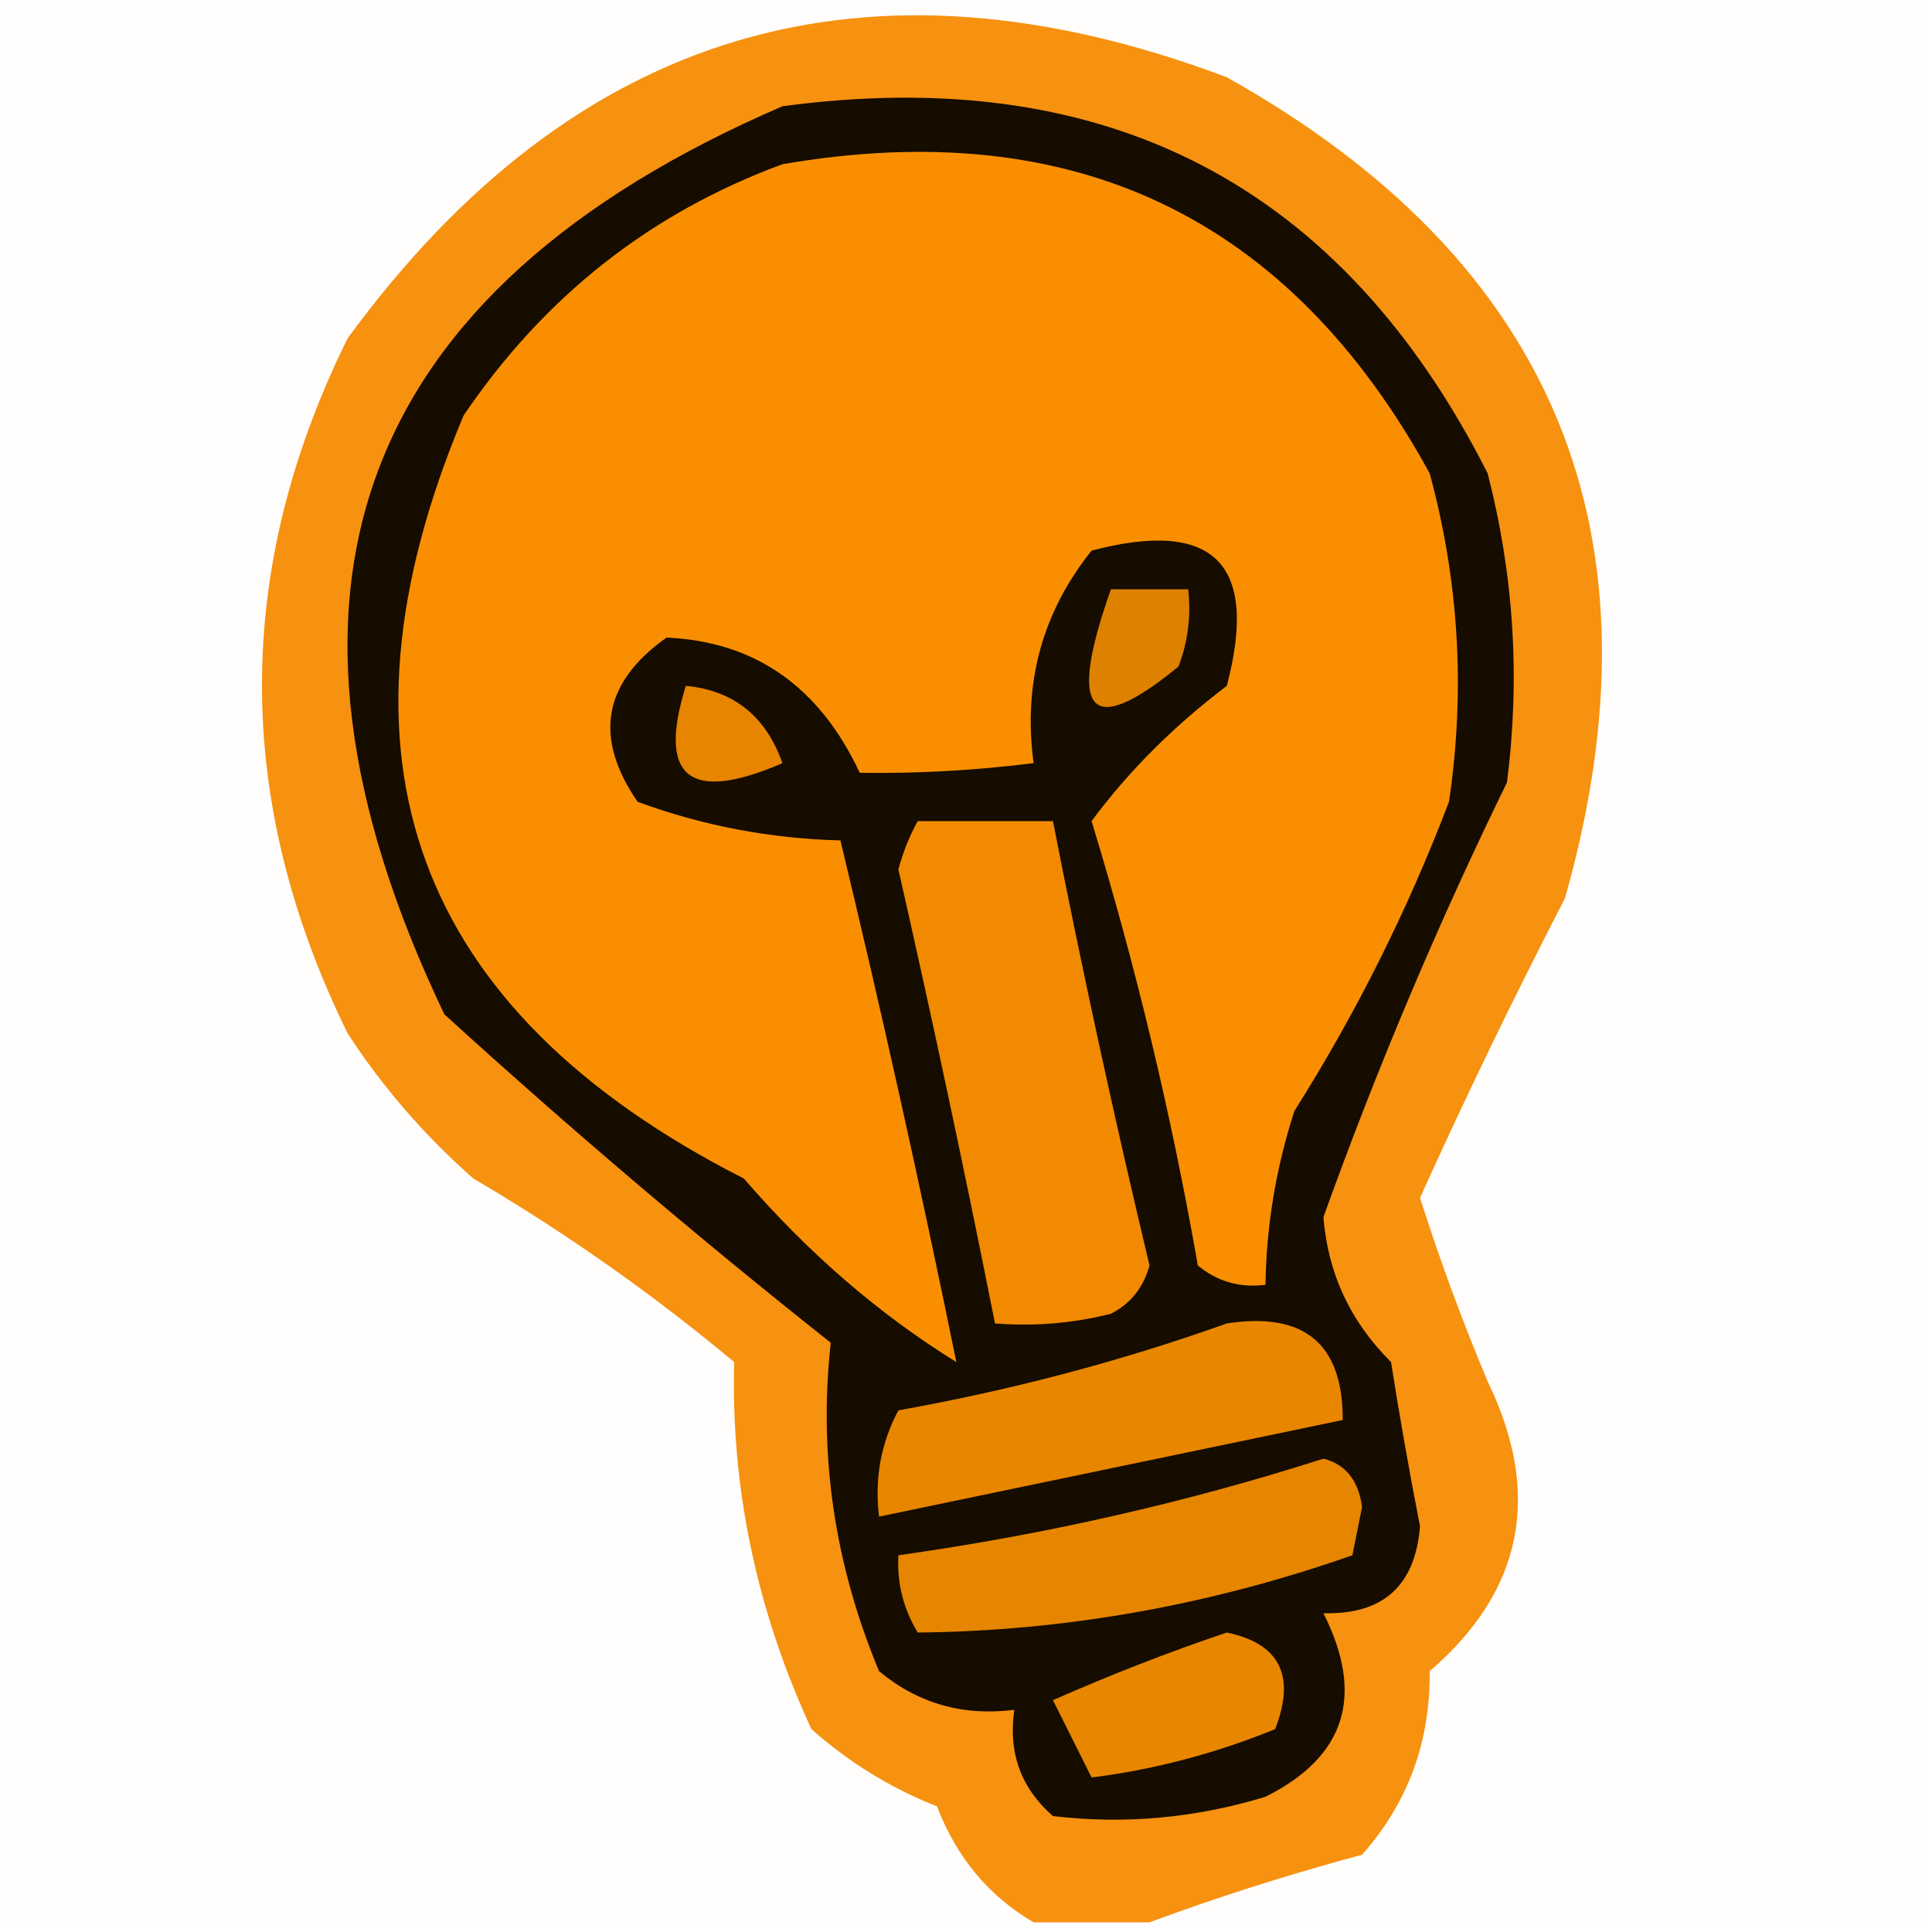
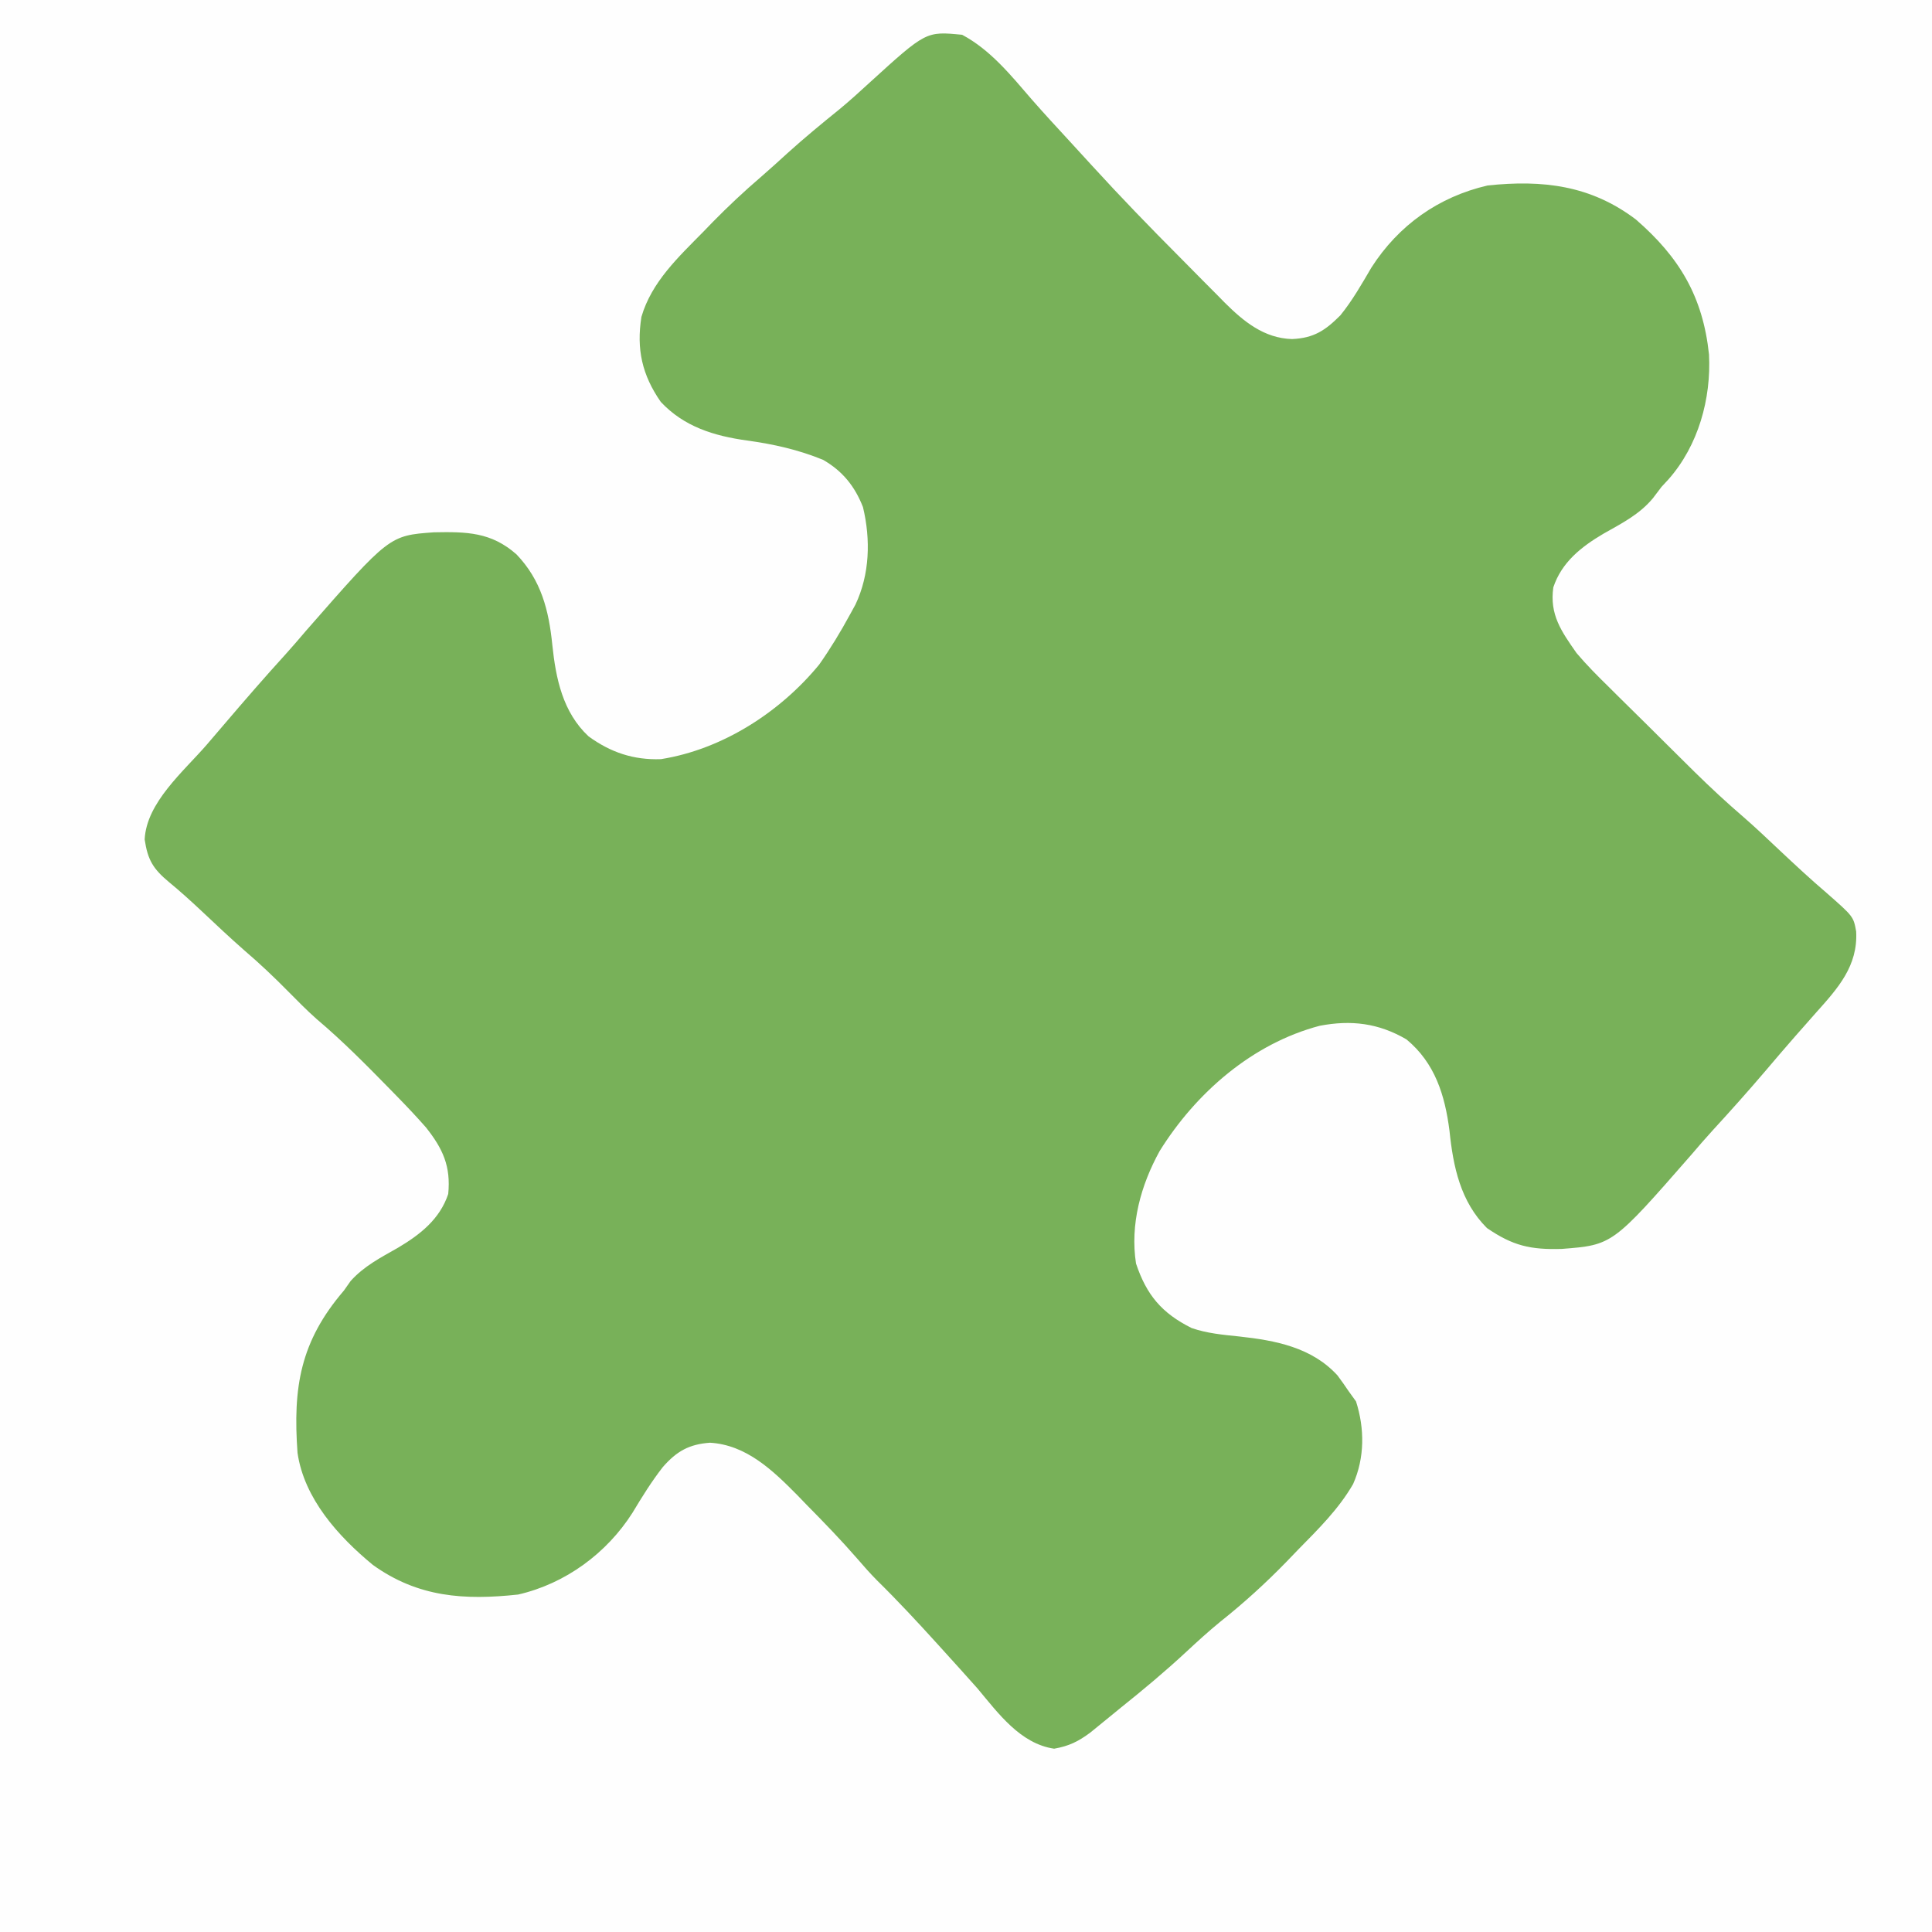
- <svg xmlns="http://www.w3.org/2000/svg" version="1.1" width="100px" height="100px" style="shape-rendering:geometricPrecision; text-rendering:geometricPrecision; image-rendering:optimizeQuality; fill-rule:evenodd; clip-rule:evenodd">
-   <g>
-     <path style="opacity:1" fill="#fffefd" d="M -0.5,-0.5 C 32.833,-0.5 66.167,-0.5 99.5,-0.5C 99.5,32.833 99.5,66.167 99.5,99.5C 86.167,99.5 72.833,99.5 59.5,99.5C 63.001,98.201 66.667,97.034 70.5,96C 72.871,93.326 74.037,90.159 74,86.5C 78.831,82.344 79.831,77.344 77,71.5C 75.686,68.376 74.52,65.209 73.5,62C 75.841,56.816 78.341,51.649 81,46.5C 86.345,27.694 80.511,13.527 63.5,4C 44.896,-3.021 29.73,1.479 18,17.5C 12.079,29.459 12.079,41.459 18,53.5C 19.812,56.28 21.979,58.78 24.5,61C 29.263,63.798 33.763,66.964 38,70.5C 37.829,77.028 39.162,83.361 42,89.5C 43.925,91.213 46.092,92.546 48.5,93.5C 49.51,96.141 51.176,98.141 53.5,99.5C 35.5,99.5 17.5,99.5 -0.5,99.5C -0.5,66.167 -0.5,32.833 -0.5,-0.5 Z" />
-   </g>
-   <g>
-     <path style="opacity:1" fill="#f79110" d="M 59.5,99.5 C 57.5,99.5 55.5,99.5 53.5,99.5C 51.176,98.141 49.51,96.141 48.5,93.5C 46.092,92.546 43.925,91.213 42,89.5C 39.162,83.361 37.829,77.028 38,70.5C 33.763,66.964 29.263,63.798 24.5,61C 21.979,58.78 19.812,56.28 18,53.5C 12.079,41.459 12.079,29.459 18,17.5C 29.73,1.479 44.896,-3.021 63.5,4C 80.511,13.527 86.345,27.694 81,46.5C 78.341,51.649 75.841,56.816 73.5,62C 74.52,65.209 75.686,68.376 77,71.5C 79.831,77.344 78.831,82.344 74,86.5C 74.037,90.159 72.871,93.326 70.5,96C 66.667,97.034 63.001,98.201 59.5,99.5 Z" />
-   </g>
-   <g>
-     <path style="opacity:1" fill="#160c00" d="M 40.5,5.5 C 57.282,3.244 69.448,9.577 77,24.5C 78.359,29.775 78.692,35.109 78,40.5C 74.42,47.826 71.253,55.326 68.5,63C 68.731,65.909 69.897,68.409 72,70.5C 72.446,73.343 72.946,76.176 73.5,79C 73.251,82.082 71.585,83.582 68.5,83.5C 70.647,87.763 69.647,90.93 65.5,93C 61.878,94.106 58.211,94.439 54.5,94C 52.845,92.556 52.178,90.722 52.5,88.5C 49.843,88.838 47.51,88.171 45.5,86.5C 43.192,80.968 42.359,75.301 43,69.5C 36.148,64.071 29.481,58.404 23,52.5C 12.574,30.698 18.407,15.031 40.5,5.5 Z" />
-   </g>
-   <g>
-     <path style="opacity:1" fill="#f98f00" d="M 40.5,8.5 C 55.565,5.9 66.731,11.233 74,24.5C 75.517,30.08 75.851,35.747 75,41.5C 72.861,47.112 70.194,52.446 67,57.5C 66.047,60.432 65.547,63.432 65.5,66.5C 64.178,66.67 63.011,66.337 62,65.5C 60.639,57.721 58.805,50.055 56.5,42.5C 58.417,39.916 60.75,37.583 63.5,35.5C 65.167,29.167 62.833,26.833 56.5,28.5C 53.943,31.699 52.943,35.366 53.5,39.5C 50.475,39.877 47.475,40.044 44.5,40C 42.415,35.539 39.081,33.206 34.5,33C 31.209,35.332 30.709,38.165 33,41.5C 36.364,42.739 39.864,43.406 43.5,43.5C 45.658,52.465 47.658,61.465 49.5,70.5C 45.512,68.034 41.845,64.868 38.5,61C 21.398,52.301 16.564,39.134 24,21.5C 28.166,15.35 33.666,11.017 40.5,8.5 Z" />
-   </g>
-   <g>
-     <path style="opacity:1" fill="#de8000" d="M 57.5,30.5 C 58.833,30.5 60.167,30.5 61.5,30.5C 61.657,31.873 61.49,33.207 61,34.5C 56.389,38.277 55.223,36.944 57.5,30.5 Z" />
-   </g>
-   <g>
-     <path style="opacity:1" fill="#e78500" d="M 35.5,35.5 C 37.973,35.736 39.64,37.069 40.5,39.5C 35.682,41.584 34.016,40.251 35.5,35.5 Z" />
-   </g>
-   <g>
-     <path style="opacity:1" fill="#f18a00" d="M 47.5,42.5 C 49.833,42.5 52.167,42.5 54.5,42.5C 56.004,50.186 57.671,57.853 59.5,65.5C 59.182,66.647 58.516,67.481 57.5,68C 55.527,68.496 53.527,68.662 51.5,68.5C 49.945,60.662 48.278,52.828 46.5,45C 46.743,44.098 47.077,43.265 47.5,42.5 Z" />
-   </g>
-   <g>
-     <path style="opacity:1" fill="#e88600" d="M 63.5,68.5 C 67.512,67.887 69.512,69.554 69.5,73.5C 61.503,75.166 53.503,76.832 45.5,78.5C 45.261,76.533 45.594,74.7 46.5,73C 52.409,71.941 58.075,70.441 63.5,68.5 Z" />
-   </g>
-   <g>
-     <path style="opacity:1" fill="#e68500" d="M 68.5,75.5 C 69.649,75.791 70.316,76.624 70.5,78C 70.333,78.833 70.167,79.667 70,80.5C 62.618,83.09 55.118,84.424 47.5,84.5C 46.754,83.264 46.421,81.93 46.5,80.5C 54.086,79.434 61.42,77.768 68.5,75.5 Z" />
-   </g>
-   <g>
-     <path style="opacity:1" fill="#e98600" d="M 63.5,84.5 C 66.244,85.072 67.077,86.738 66,89.5C 62.875,90.769 59.708,91.602 56.5,92C 55.833,90.667 55.167,89.333 54.5,88C 57.511,86.673 60.511,85.506 63.5,84.5 Z" />
-   </g>
+ <svg xmlns="http://www.w3.org/2000/svg" version="1.1" width="500" height="500">
+   <path d="M0 0 C165 0 330 0 500 0 C500 165 500 330 500 500 C335 500 170 500 0 500 C0 335 0 170 0 0 Z " fill="#FEFEFE" transform="translate(0,0)" />
+   <path d="M0 0 C7.323 3.895 12.654 10.523 18.004 16.719 C21.247 20.425 24.589 24.039 27.926 27.659 C29.842 29.738 31.75 31.823 33.654 33.913 C41.028 41.99 48.617 49.834 56.338 57.578 C58.335 59.585 60.321 61.602 62.307 63.619 C63.596 64.915 64.885 66.21 66.176 67.504 C67.049 68.396 67.049 68.396 67.941 69.306 C72.865 74.204 78.123 78.532 85.375 78.75 C91.019 78.495 93.958 76.545 97.891 72.605 C101.015 68.746 103.407 64.53 105.914 60.254 C112.954 49.272 123.307 41.933 136 39 C150.242 37.489 162.704 38.955 174.375 47.812 C185.667 57.604 191.711 67.804 193.289 82.734 C193.88 94.234 190.51 106.292 182.844 115.008 C182.235 115.665 181.627 116.323 181 117 C180.267 117.968 179.533 118.936 178.777 119.934 C175.285 124.148 170.671 126.459 165.971 129.123 C160.226 132.516 155.169 136.494 153 143 C151.989 150.078 155.095 154.405 159 160 C161.635 163.118 164.479 165.973 167.398 168.824 C168.192 169.615 168.986 170.405 169.804 171.22 C172.318 173.719 174.847 176.203 177.375 178.688 C179.063 180.364 180.751 182.042 182.438 183.721 C184.07 185.339 185.702 186.957 187.336 188.574 C188.46 189.687 188.46 189.687 189.606 190.822 C193.687 194.83 197.847 198.696 202.185 202.423 C205.373 205.193 208.428 208.104 211.5 211 C215.503 214.762 219.508 218.495 223.688 222.062 C230.672 228.195 230.672 228.195 231.375 232.062 C231.857 240.985 226.657 246.751 221 253.062 C219.837 254.381 218.674 255.7 217.512 257.02 C216.926 257.682 216.34 258.344 215.736 259.026 C213.059 262.07 210.438 265.162 207.812 268.25 C203.377 273.447 198.841 278.531 194.219 283.562 C192.332 285.635 190.502 287.74 188.688 289.875 C168.315 313.192 168.315 313.192 155.207 314.219 C147.107 314.46 142.523 313.418 135.812 308.812 C128.982 301.982 127.089 293.013 126.125 283.625 C124.946 274.426 122.378 266.112 115 260 C107.775 255.775 100.677 254.911 92.535 256.473 C75.109 261.07 60.511 273.803 51.125 288.875 C46.246 297.716 43.43 307.868 45 318 C47.732 326.172 51.69 330.845 59.375 334.688 C63.394 336.079 67.482 336.439 71.688 336.875 C81.082 337.901 90.483 339.685 97.125 346.938 C98.117 348.267 99.08 349.619 100 351 C100.639 351.887 101.279 352.774 101.938 353.688 C104.183 360.688 104.197 368.289 101.188 375.062 C97.472 381.523 92.187 386.723 87 392 C86.001 393.037 85.002 394.075 84.004 395.113 C78.551 400.726 72.916 405.848 66.781 410.723 C63.744 413.209 60.87 415.825 58 418.5 C52.527 423.585 46.834 428.333 41 433 C40.086 433.748 39.172 434.495 38.23 435.266 C37.35 435.982 36.47 436.699 35.562 437.438 C34.78 438.076 33.998 438.714 33.191 439.371 C30.053 441.704 27.675 442.881 23.812 443.562 C15.077 442.274 9.385 434.45 4 428 C1.025 424.644 -1.988 421.323 -5 418 C-5.444 417.509 -5.888 417.018 -6.346 416.513 C-11.459 410.871 -16.621 405.315 -22.054 399.978 C-23.839 398.163 -25.501 396.303 -27.152 394.367 C-31.363 389.527 -35.804 384.938 -40.312 380.375 C-41.103 379.555 -41.894 378.735 -42.709 377.891 C-49.045 371.488 -55.862 364.934 -65.25 364.375 C-70.631 364.762 -73.871 366.561 -77.449 370.66 C-80.394 374.424 -82.85 378.409 -85.312 382.5 C-91.968 392.975 -102.677 400.869 -114.922 403.668 C-128.769 405.162 -140.789 404.418 -152.5 396 C-161.421 388.647 -170.286 378.851 -172 367 C-173.221 350.045 -171.309 338.181 -160 325 C-159.147 323.788 -159.147 323.788 -158.277 322.551 C-154.814 318.671 -150.503 316.48 -146.02 313.926 C-140.264 310.512 -135.175 306.526 -133 300 C-132.297 292.832 -134.383 288.309 -138.742 282.797 C-141.088 280.123 -143.517 277.546 -146 275 C-146.578 274.407 -147.156 273.813 -147.752 273.202 C-153.992 266.83 -160.225 260.488 -167.047 254.734 C-169.641 252.431 -172.065 249.968 -174.5 247.5 C-178.111 243.846 -181.79 240.35 -185.699 237.016 C-189.517 233.671 -193.203 230.181 -196.902 226.706 C-199.646 224.138 -202.407 221.631 -205.312 219.246 C-209.395 215.834 -210.771 213.53 -211.562 208.25 C-211.099 198.684 -201.477 190.639 -195.512 183.75 C-193.979 181.976 -192.457 180.192 -190.938 178.406 C-185.706 172.263 -180.421 166.181 -174.992 160.211 C-173.228 158.253 -171.517 156.26 -169.812 154.25 C-148.227 129.595 -148.227 129.595 -136.707 128.762 C-128.256 128.601 -121.893 128.68 -115.332 134.473 C-108.947 141.141 -106.969 148.899 -106.062 157.875 C-105.159 166.599 -103.359 175.333 -96.688 181.562 C-91.011 185.71 -85.012 187.729 -77.957 187.469 C-62.053 184.948 -47.117 175.321 -37 163 C-34.046 158.807 -31.449 154.505 -29 150 C-28.314 148.749 -28.314 148.749 -27.613 147.473 C-23.899 139.641 -23.649 130.627 -25.66 122.25 C-27.767 116.851 -30.96 112.886 -36 110 C-42.396 107.378 -48.857 105.936 -55.688 105 C-64.214 103.816 -71.982 101.438 -78 95 C-82.828 88.046 -84.324 81.369 -83 73 C-80.372 63.975 -73.418 57.52 -67 51 C-66.197 50.17 -65.394 49.34 -64.566 48.484 C-60.56 44.401 -56.427 40.528 -52.086 36.805 C-49.75 34.783 -47.47 32.706 -45.188 30.625 C-40.819 26.678 -36.303 22.955 -31.723 19.258 C-29.047 17.039 -26.491 14.732 -23.938 12.375 C-9.341 -0.916 -9.341 -0.916 0 0 Z " fill="#78B159" transform="translate(249,9)" />
</svg>
